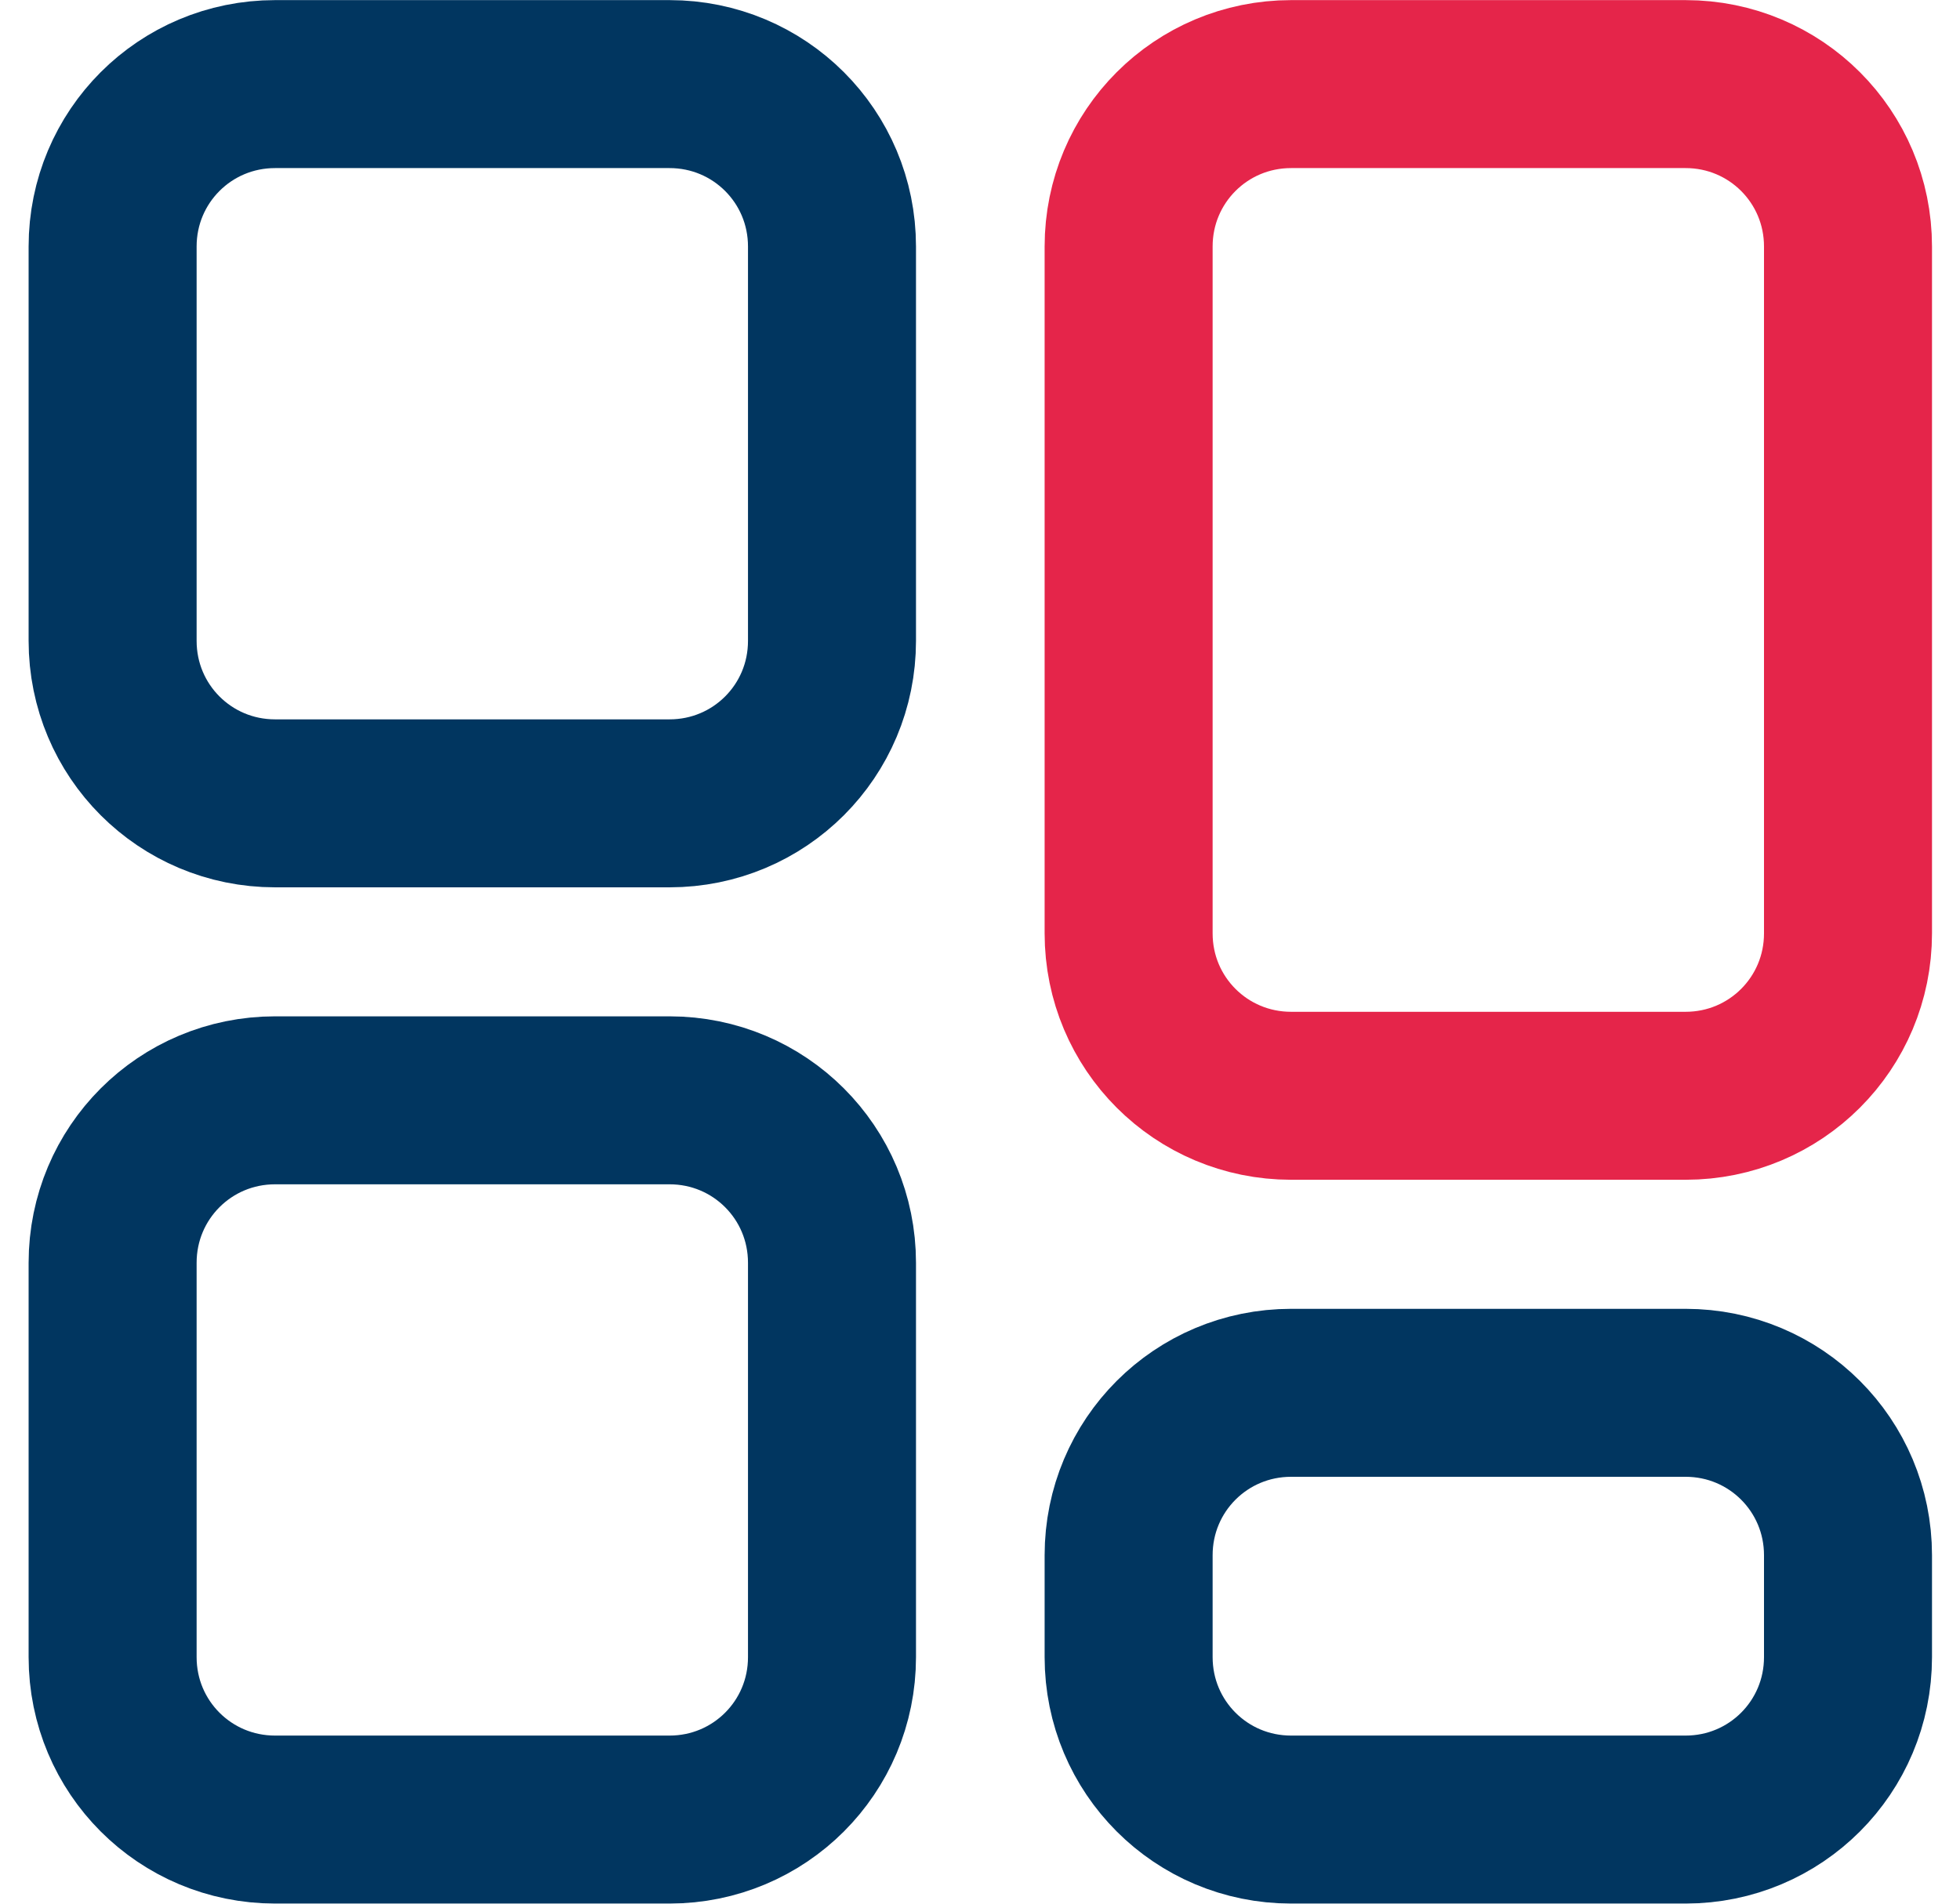
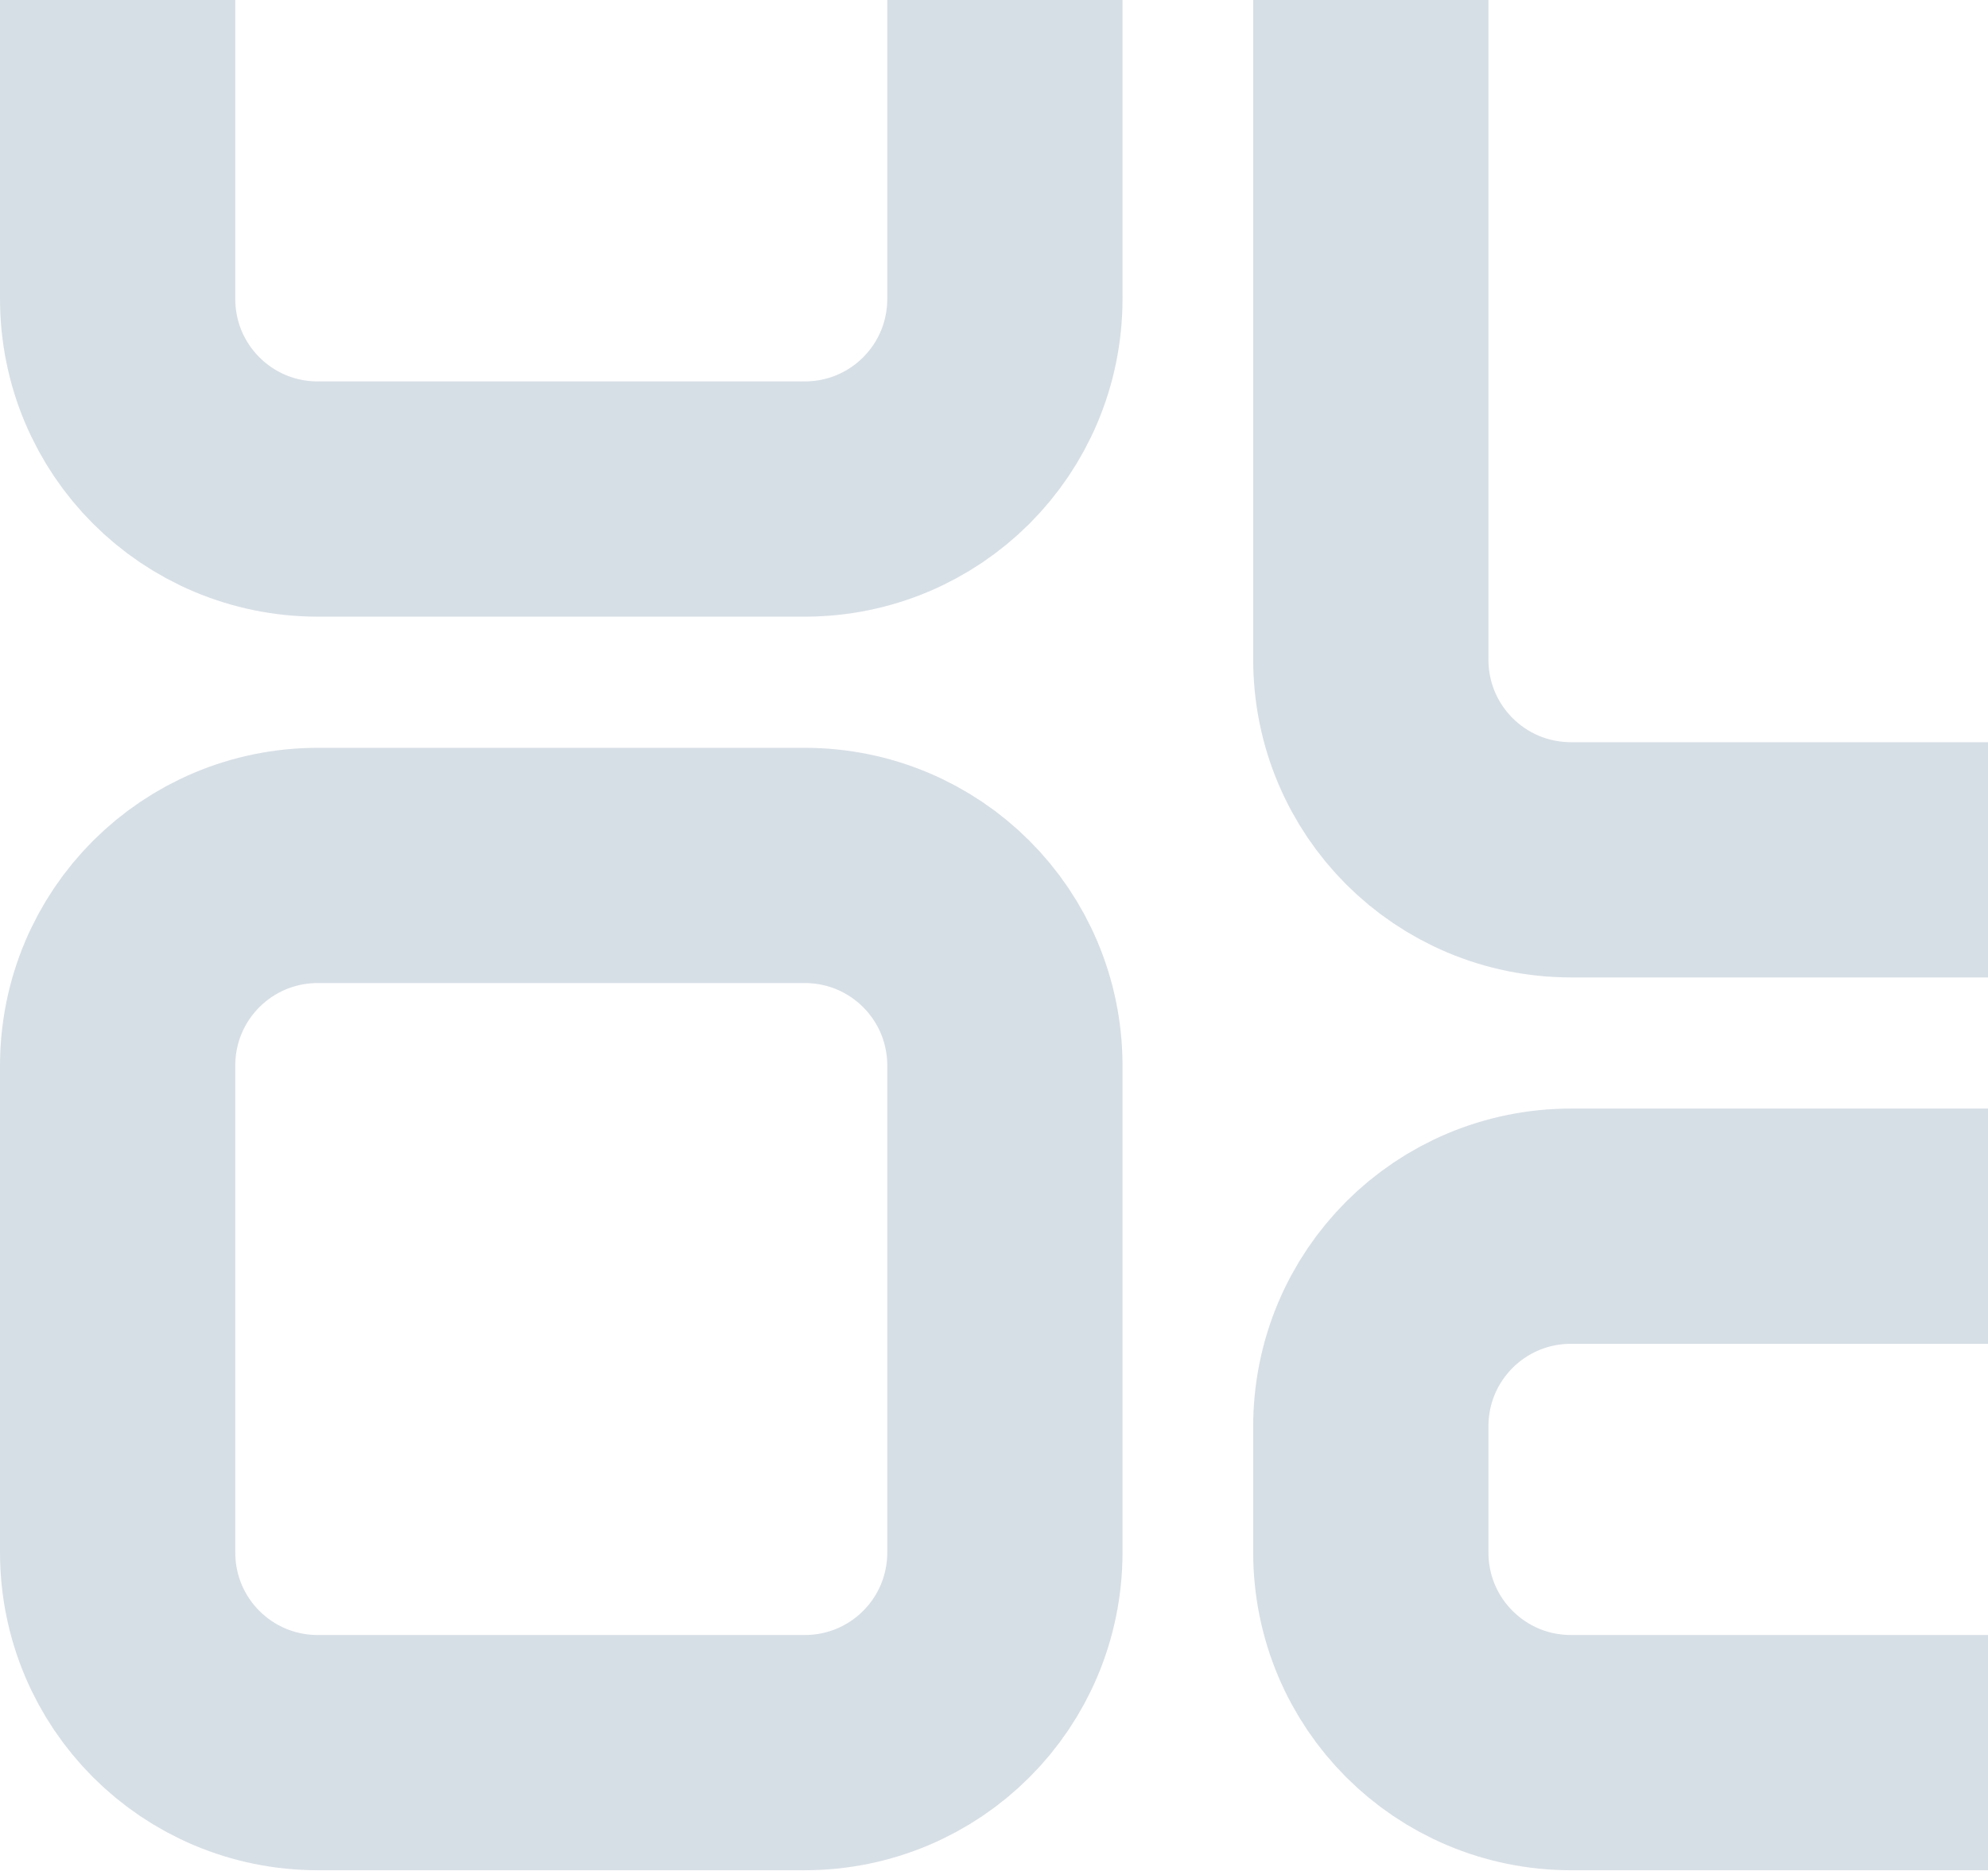
- <svg xmlns="http://www.w3.org/2000/svg" width="35" height="34" viewBox="0 0 35 34" fill="none">
-   <path fill-rule="evenodd" clip-rule="evenodd" d="M4.913 1.502H11.955C13.563 1.502 14.857 2.796 14.857 4.403V11.446C14.857 13.054 13.563 14.348 11.955 14.348H4.913C3.305 14.348 2.011 13.054 2.011 11.446V4.403C2.011 2.796 3.305 1.502 4.913 1.502Z" stroke="#013660" stroke-width="3" stroke-linecap="round" stroke-linejoin="round" />
-   <path fill-rule="evenodd" clip-rule="evenodd" d="M23.056 1.502H30.099C31.706 1.502 33 2.796 33 4.403V16.67C33 18.277 31.706 19.571 30.099 19.571H23.056C21.448 19.571 20.154 18.277 20.154 16.67V4.403C20.154 2.796 21.448 1.502 23.056 1.502Z" stroke="#E5254A" stroke-width="3" stroke-linecap="round" stroke-linejoin="round" />
-   <path fill-rule="evenodd" clip-rule="evenodd" d="M4.913 19.652H11.955C13.563 19.652 14.857 20.946 14.857 22.554V29.597C14.857 31.204 13.563 32.498 11.955 32.498H4.913C3.305 32.498 2.011 31.204 2.011 29.597V22.554C2.011 20.946 3.305 19.652 4.913 19.652Z" stroke="#013660" stroke-width="3" stroke-linecap="round" stroke-linejoin="round" />
-   <path fill-rule="evenodd" clip-rule="evenodd" d="M23.056 24.876H30.099C31.706 24.876 33 26.17 33 27.777V29.596C33 31.204 31.706 32.498 30.099 32.498H23.056C21.448 32.498 20.154 31.204 20.154 29.596V27.777C20.154 26.17 21.448 24.876 23.056 24.876Z" stroke="#013660" stroke-width="3" stroke-linecap="round" stroke-linejoin="round" />
+ <svg xmlns="http://www.w3.org/2000/svg" width="169" height="159" viewBox="0 0 169 159" fill="none">
+   <path fill-rule="evenodd" clip-rule="evenodd" d="M27.037 -33H68.39C77.828 -33 85.426 -25.402 85.426 -15.963V25.39C85.426 34.828 77.828 42.426 68.39 42.426H27.037C17.598 42.426 10 34.828 10 25.39V-15.963C10 -25.402 17.598 -33 27.037 -33Z" stroke="#D7DFE6" stroke-width="20" stroke-linecap="round" stroke-linejoin="round" />
+   <path fill-rule="evenodd" clip-rule="evenodd" d="M133.57 -33H174.923C184.361 -33 191.96 -25.402 191.96 -15.963V56.06C191.96 65.499 184.361 73.097 174.923 73.097H133.57C124.132 73.097 116.533 65.499 116.533 56.06V-15.963C116.533 -25.402 124.132 -33 133.57 -33Z" stroke="#D7DFE6" stroke-width="20" stroke-linecap="round" stroke-linejoin="round" />
+   <path fill-rule="evenodd" clip-rule="evenodd" d="M27.037 73.574H68.39C77.828 73.574 85.426 81.172 85.426 90.61V131.963C85.426 141.402 77.828 149 68.39 149H27.037C17.598 149 10 141.402 10 131.963V90.61C10 81.172 17.598 73.574 27.037 73.574Z" stroke="#D7DFE6" stroke-width="20" stroke-linecap="round" stroke-linejoin="round" />
+   <path fill-rule="evenodd" clip-rule="evenodd" d="M133.57 104.244H174.923C184.361 104.244 191.96 111.842 191.96 121.28V131.963C191.96 141.401 184.361 149 174.923 149H133.57C124.132 149 116.533 141.401 116.533 131.963V121.28C116.533 111.842 124.132 104.244 133.57 104.244Z" stroke="#D7DFE6" stroke-width="20" stroke-linecap="round" stroke-linejoin="round" />
</svg>
